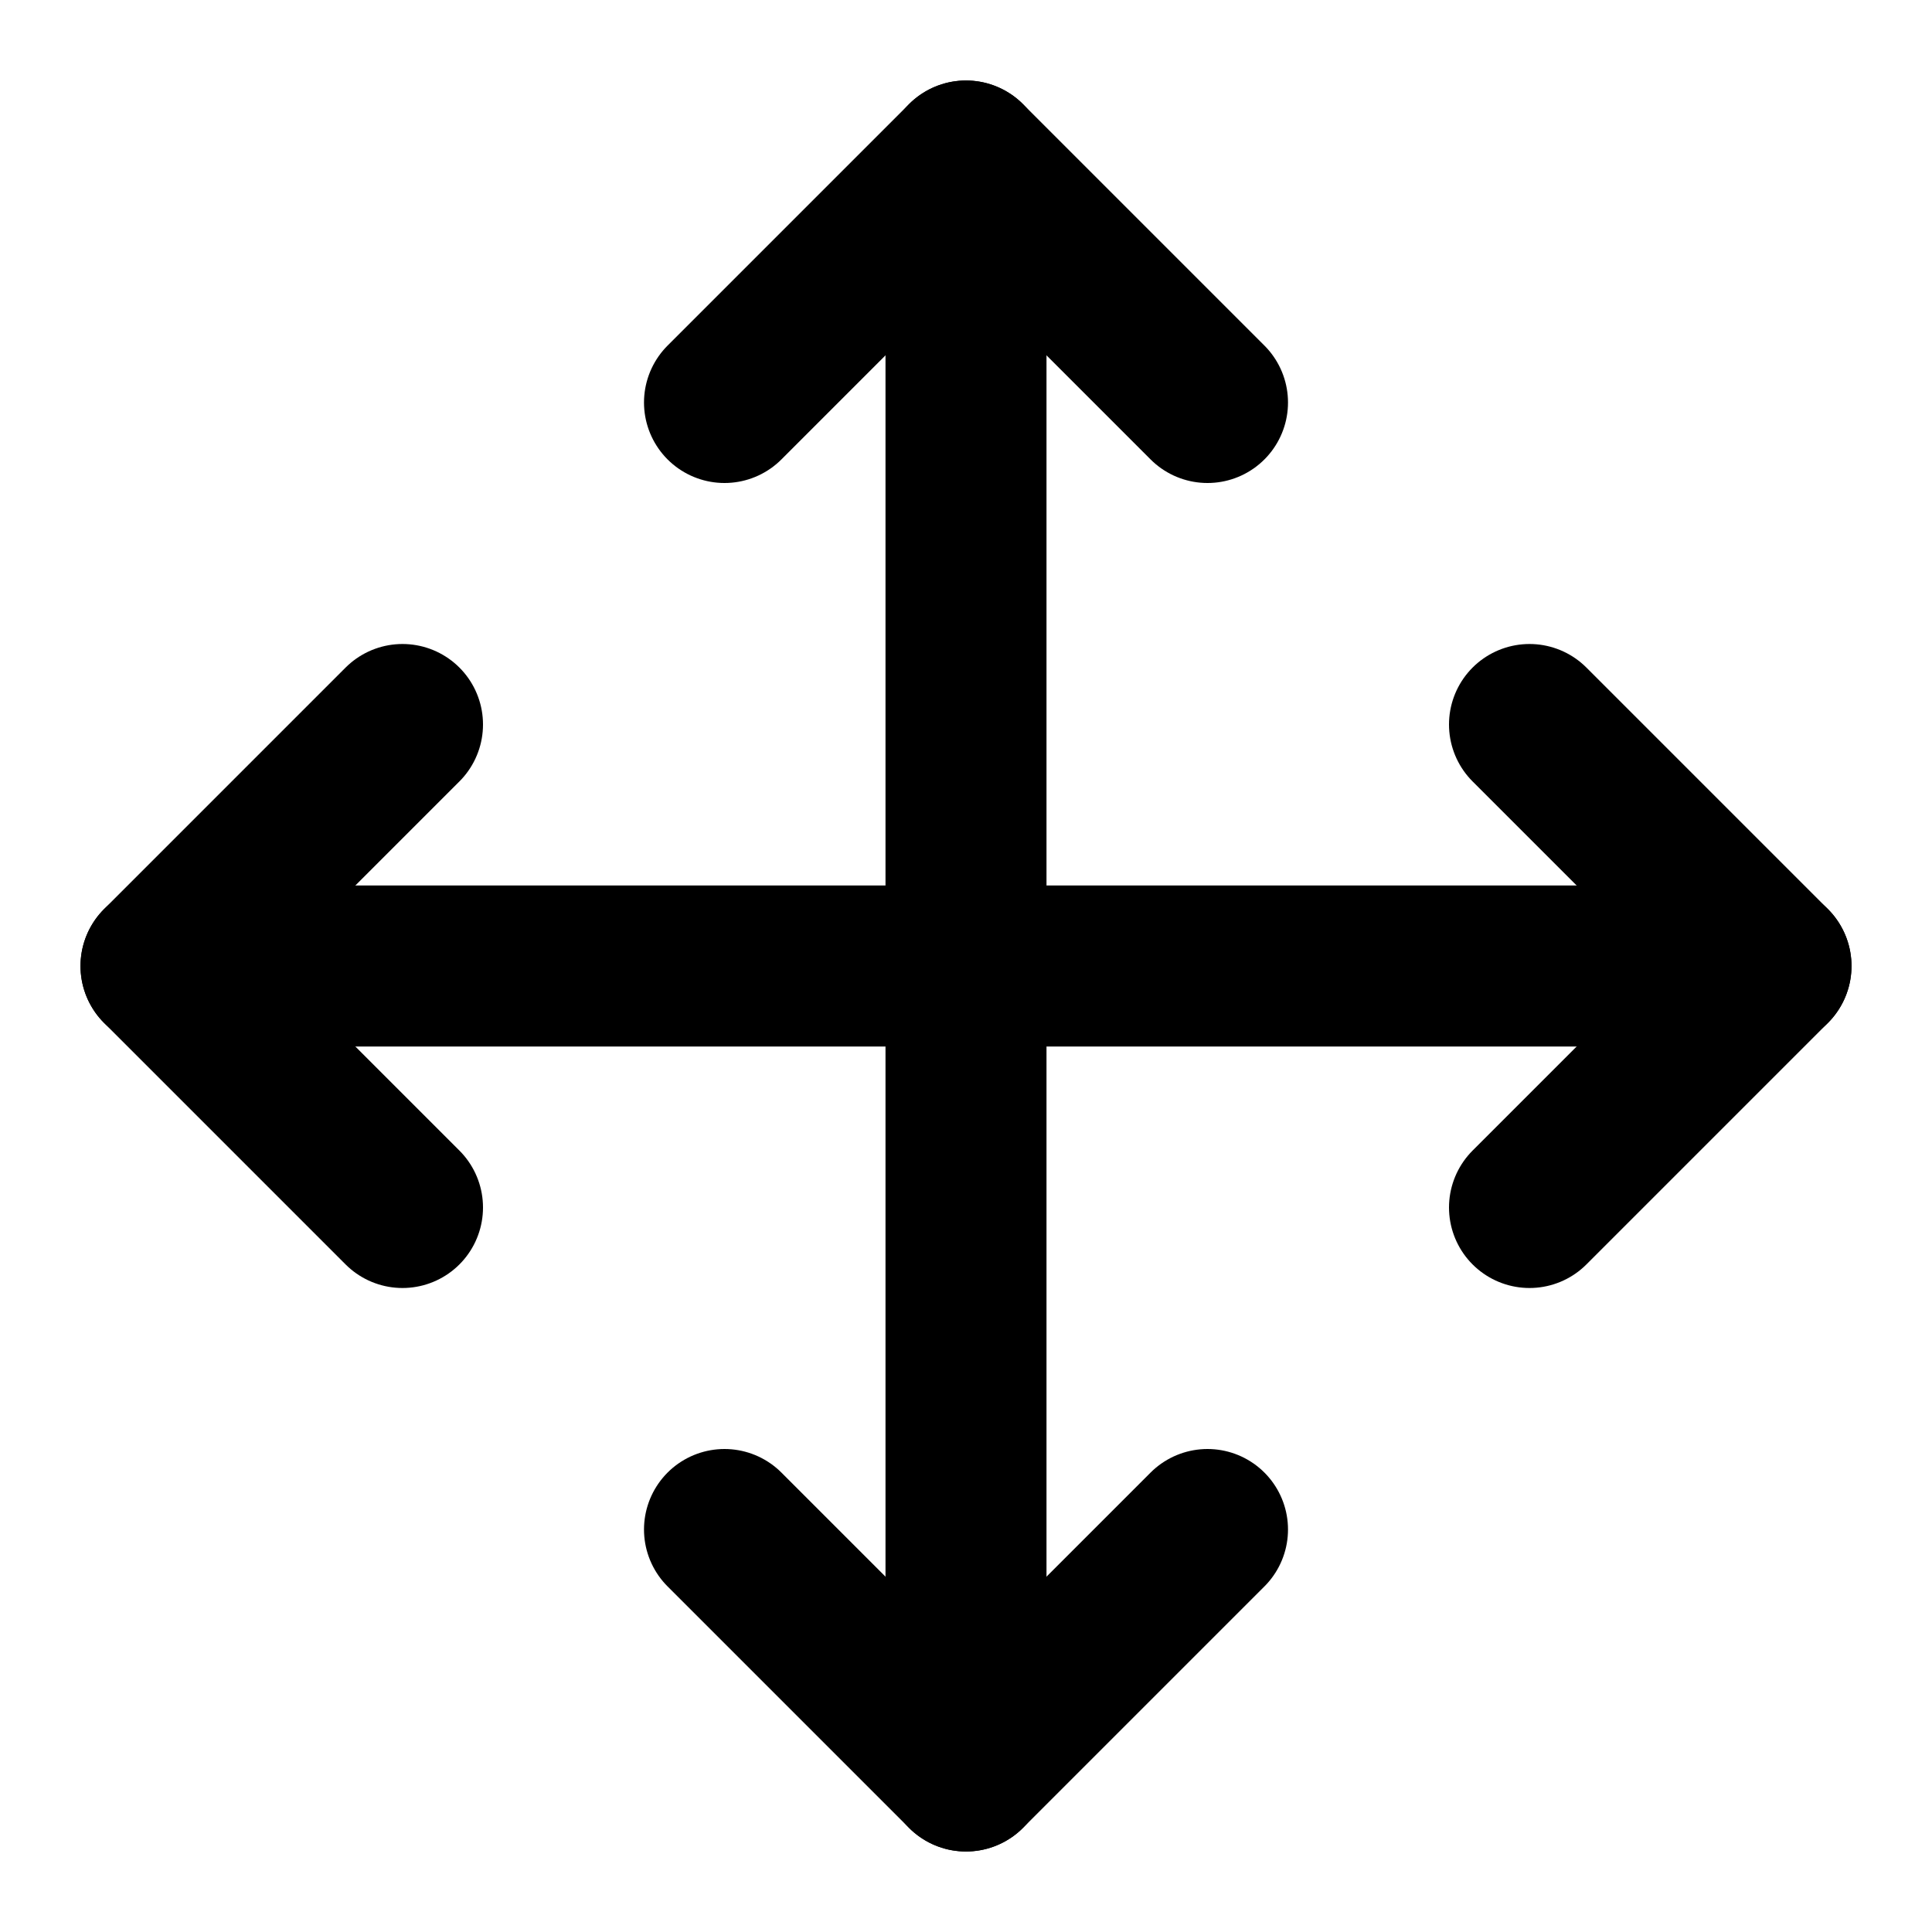
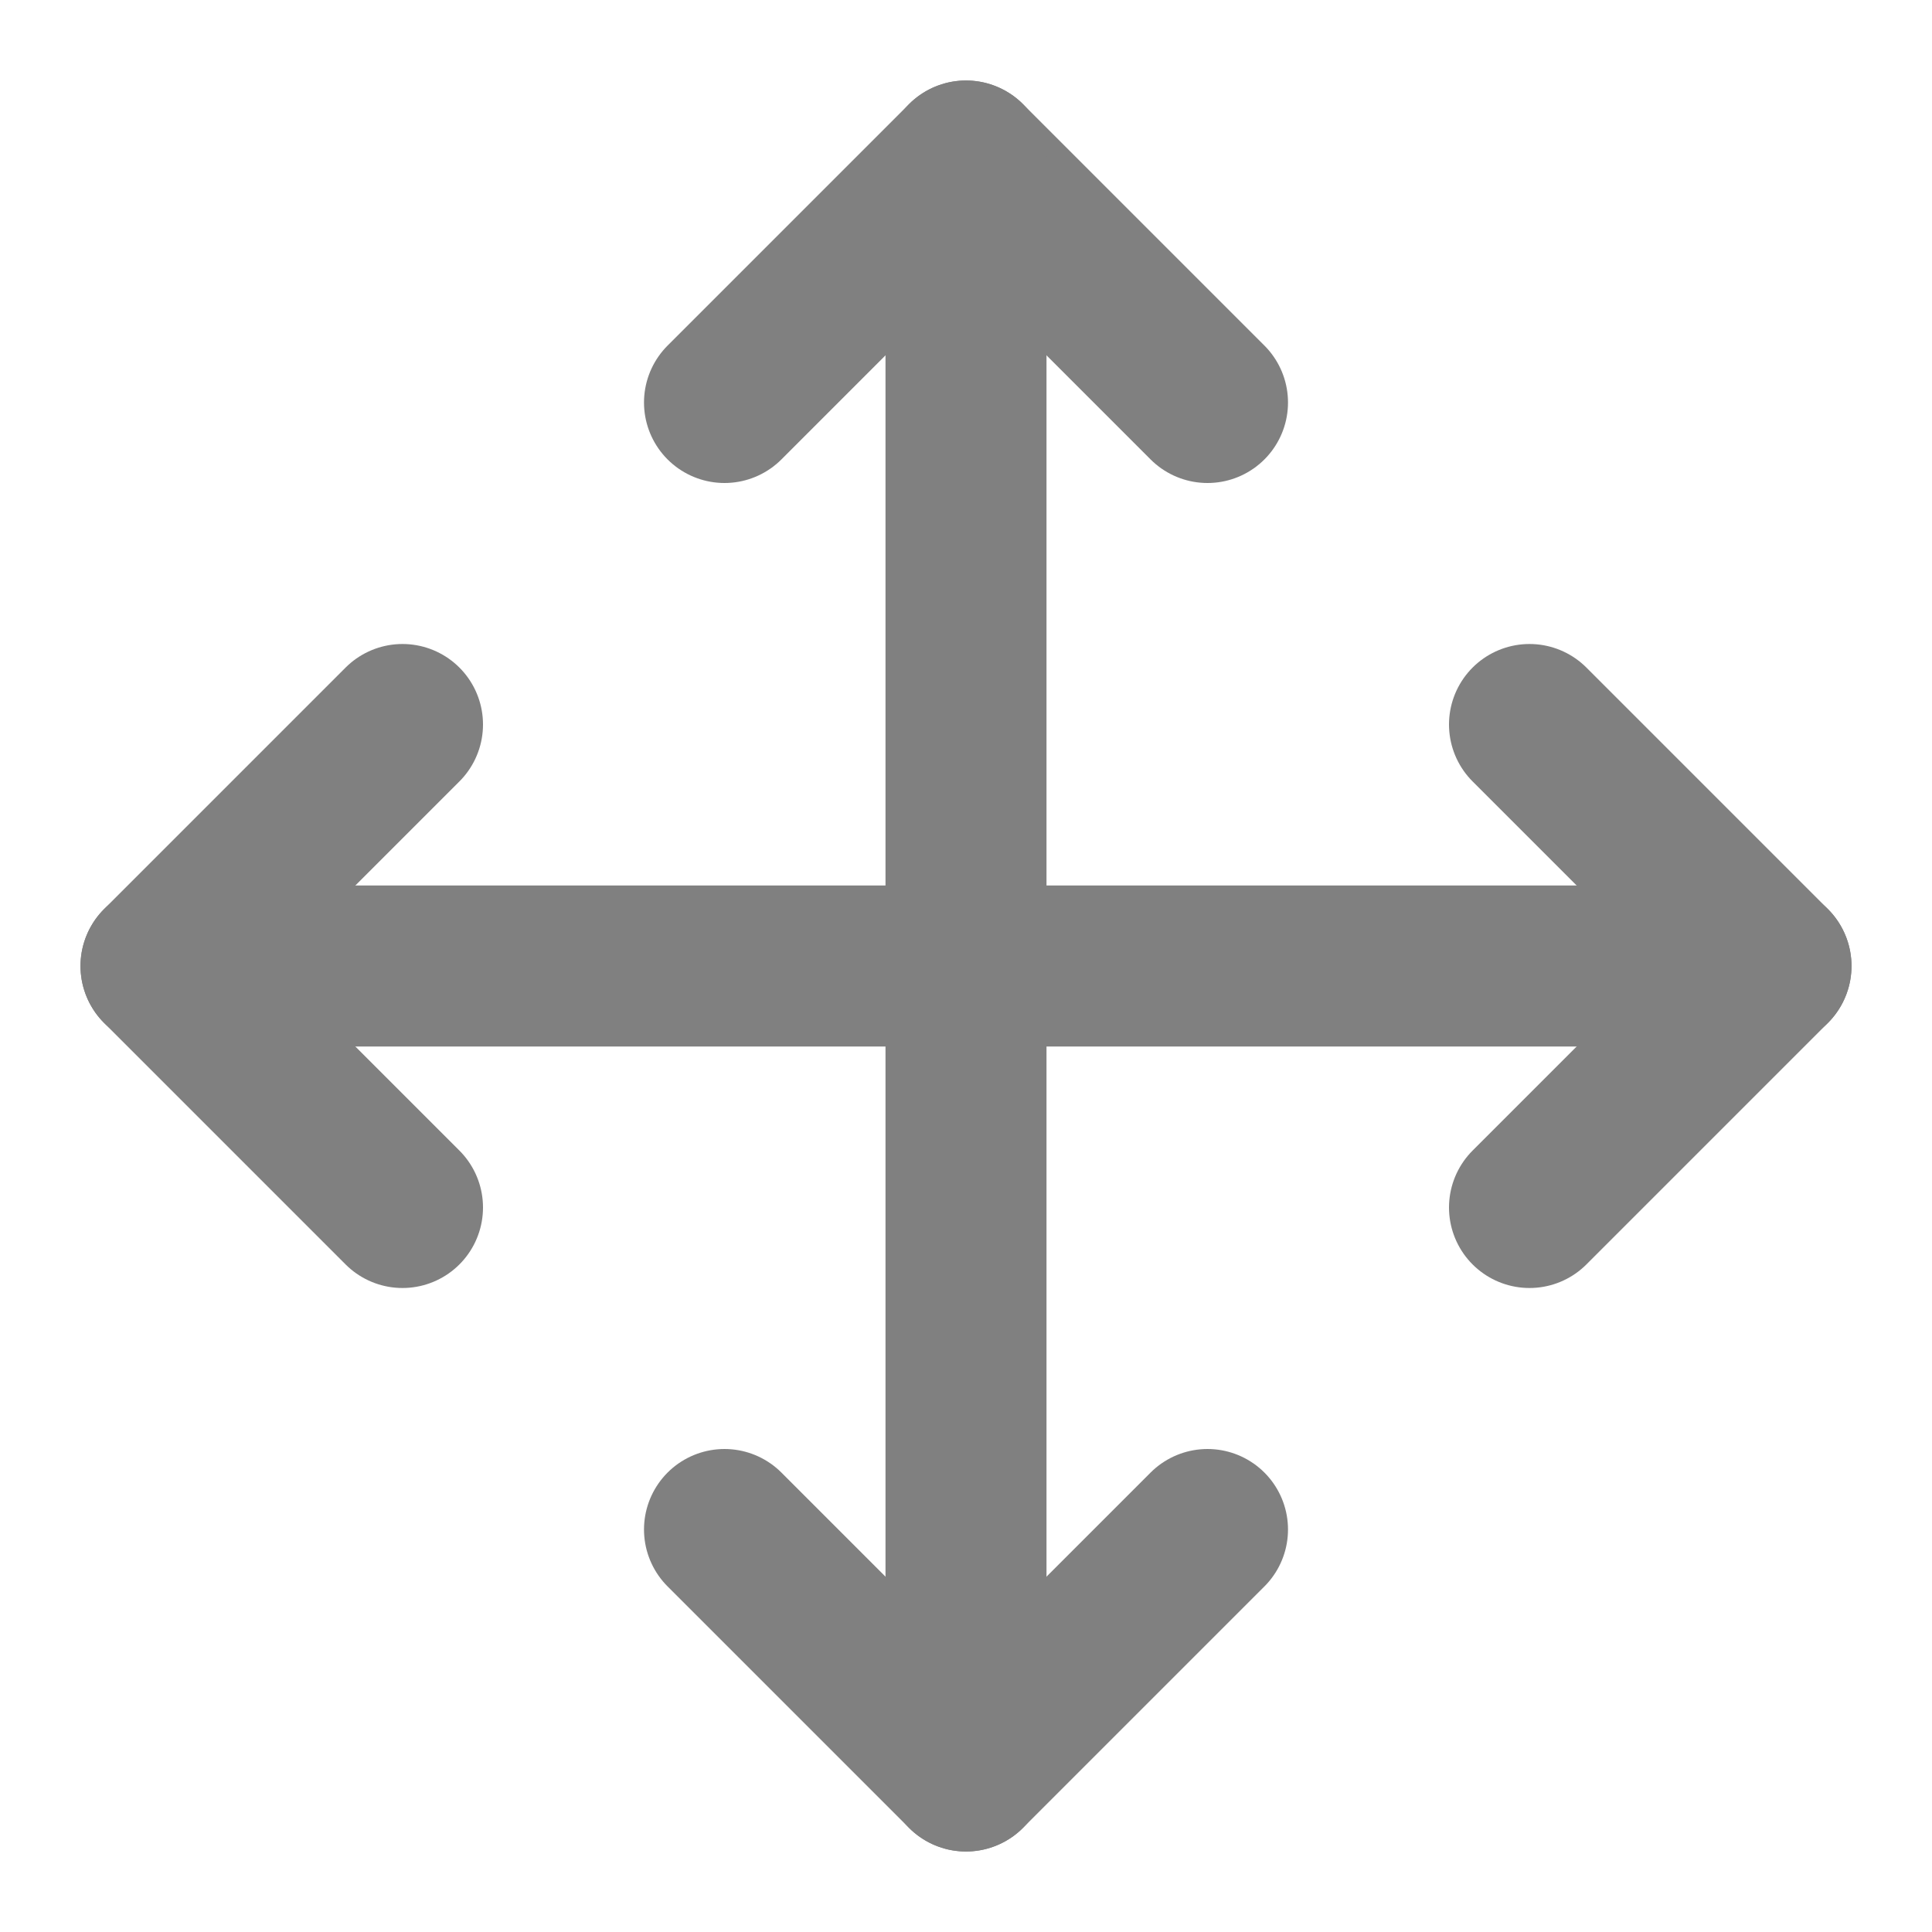
- <svg xmlns="http://www.w3.org/2000/svg" width="24" height="24" viewBox="0 0 24 24" fill="none" stroke="currentColor" stroke-width="2" stroke-linecap="round" stroke-linejoin="round" class="feather feather-move">
-   <polyline points="5 9 2 12 5 15" />
-   <polyline points="9 5 12 2 15 5" />
-   <polyline points="15 19 12 22 9 19" />
-   <polyline points="19 9 22 12 19 15" />
-   <line x1="2" y1="12" x2="22" y2="12" />
-   <line x1="12" y1="2" x2="12" y2="22" />
+ <svg xmlns="http://www.w3.org/2000/svg" width="24" height="24" viewBox="0 0 24 24" fill="none" stroke="currentColor" stroke-width="2" stroke-linecap="round" stroke-linejoin="round" class="feather feather-move" version="1.1" id="svg7047">
+   <defs id="defs7051" />
+   <polyline points="5 9 2 12 5 15" id="polyline7035" style="stroke:#808080" />
+   <polyline points="9 5 12 2 15 5" id="polyline7037" style="stroke:#808080" />
+   <polyline points="15 19 12 22 9 19" id="polyline7039" style="stroke:#808080" />
+   <polyline points="19 9 22 12 19 15" id="polyline7041" style="stroke:#808080" />
+   <line x1="2" y1="12" x2="22" y2="12" id="line7043" style="stroke:#808080" />
+   <line x1="12" y1="2" x2="12" y2="22" id="line7045" style="stroke:#808080" />
</svg>
